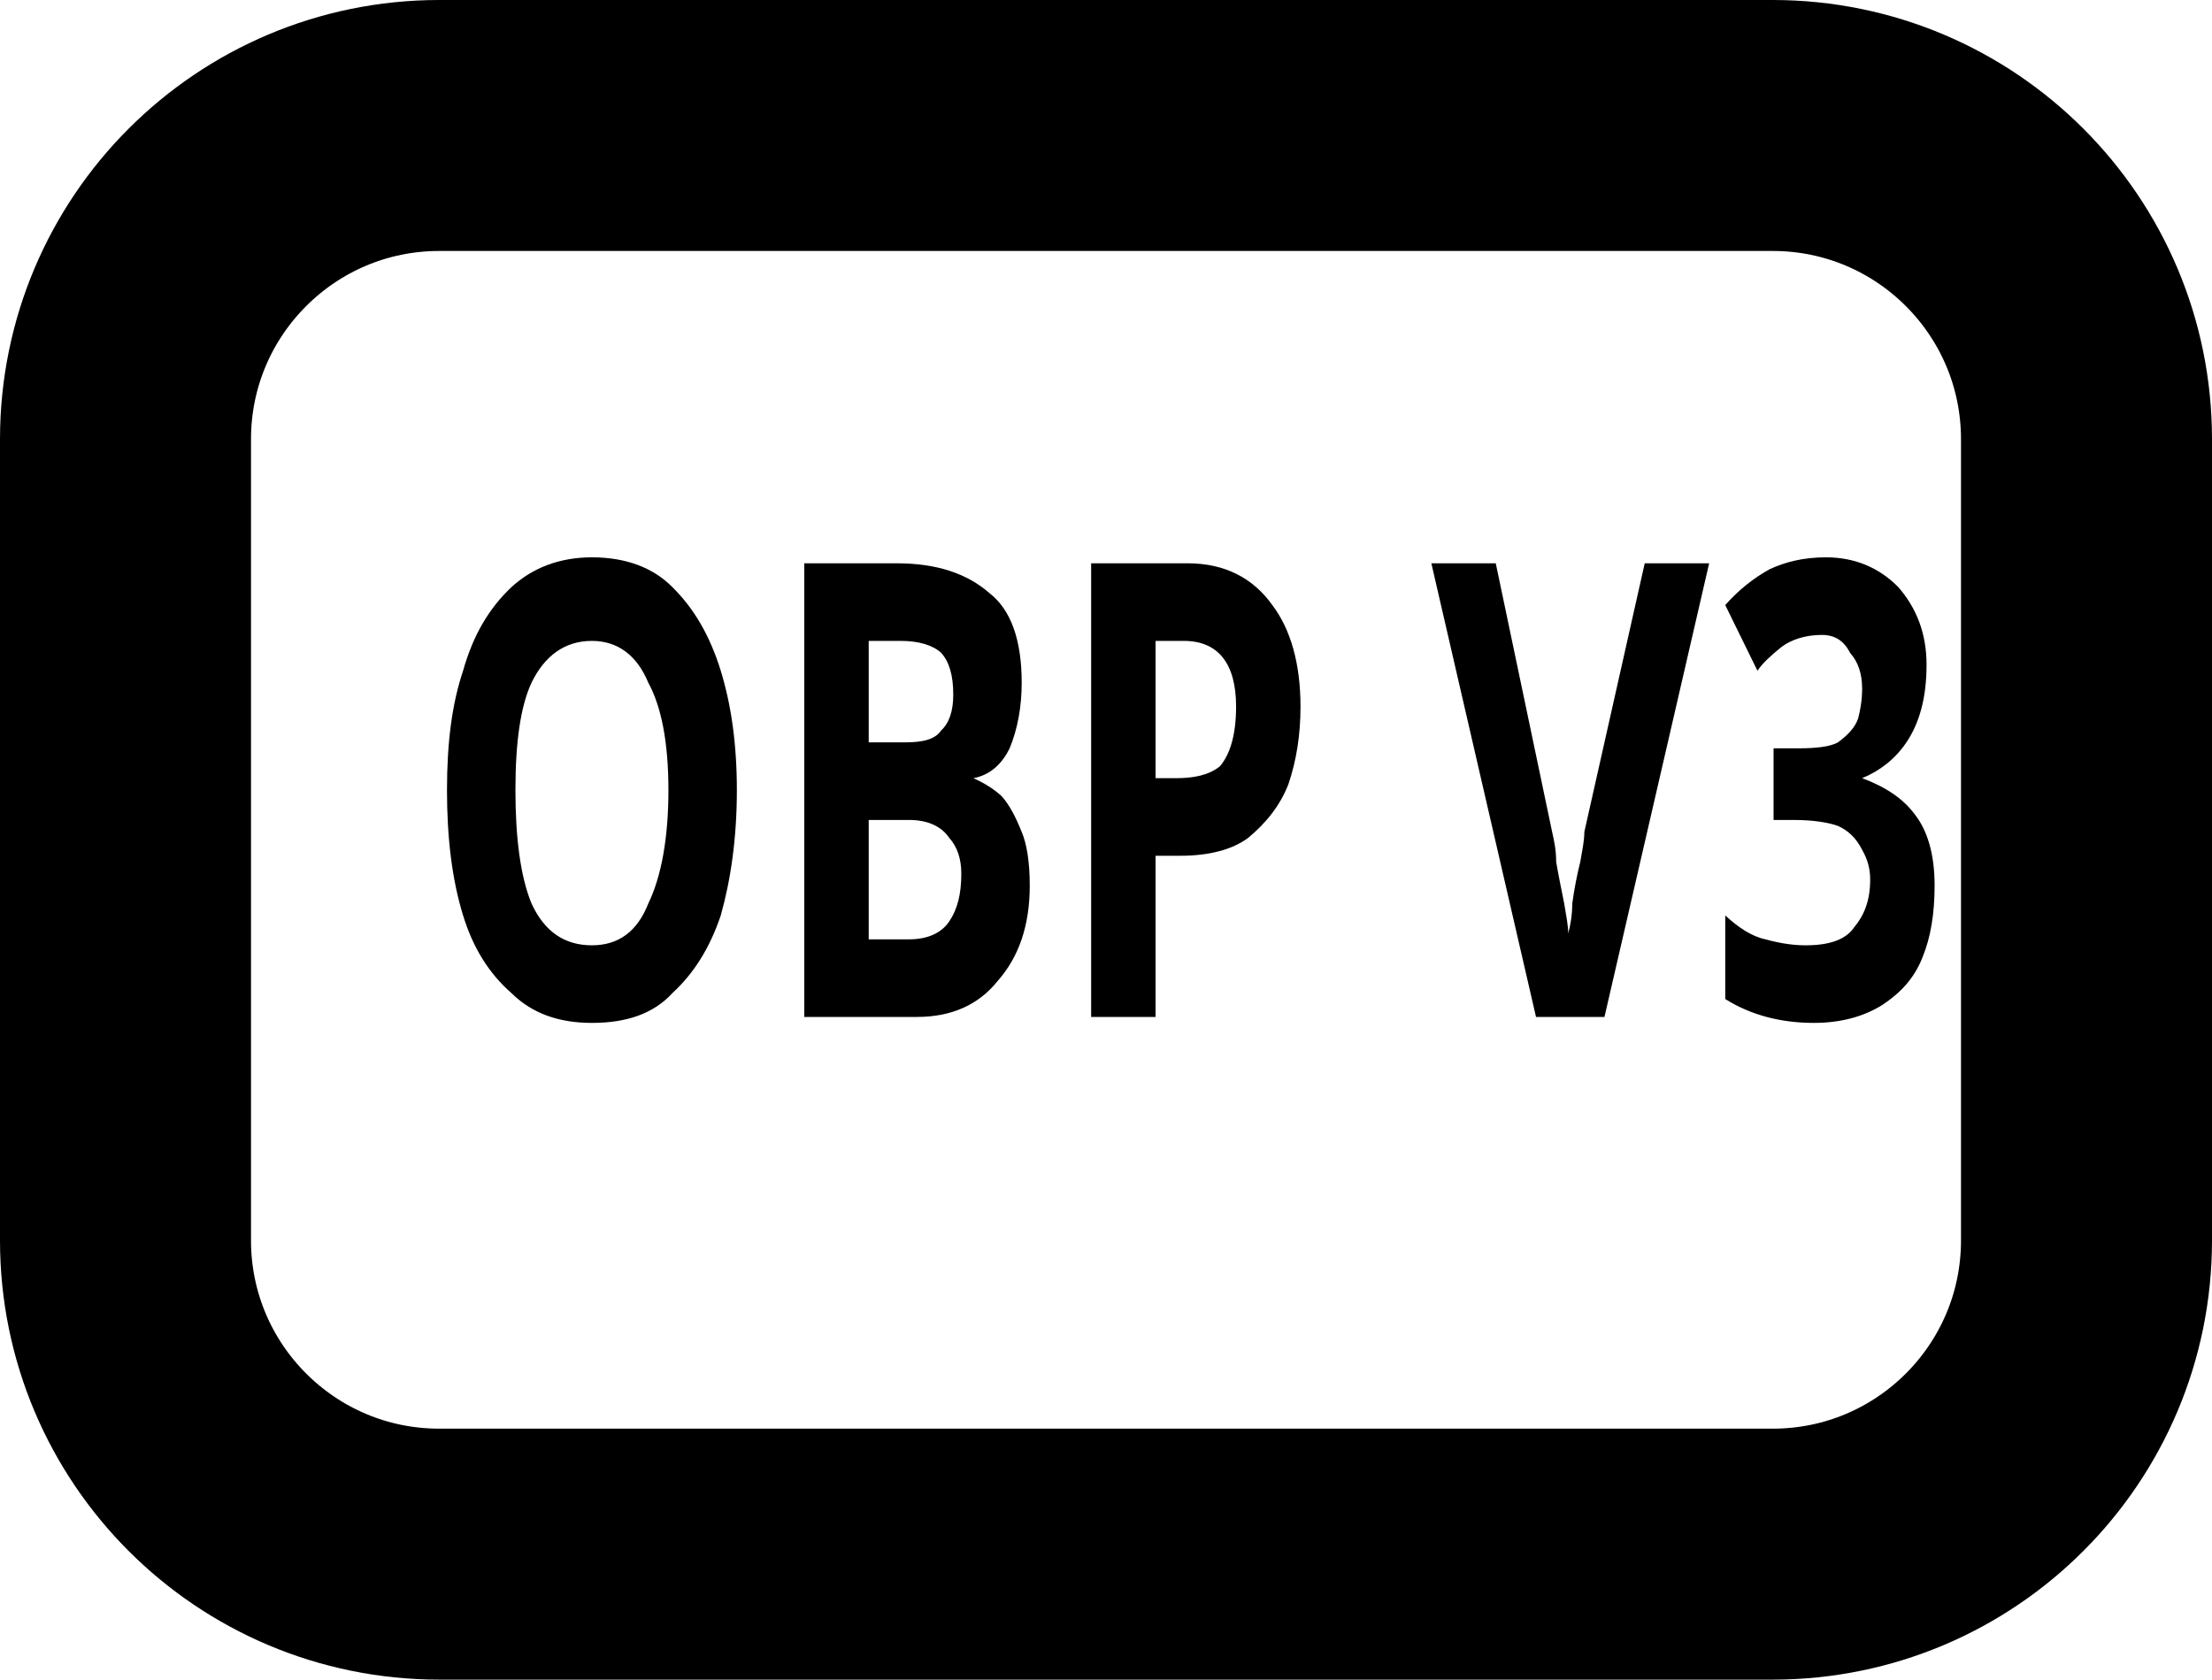
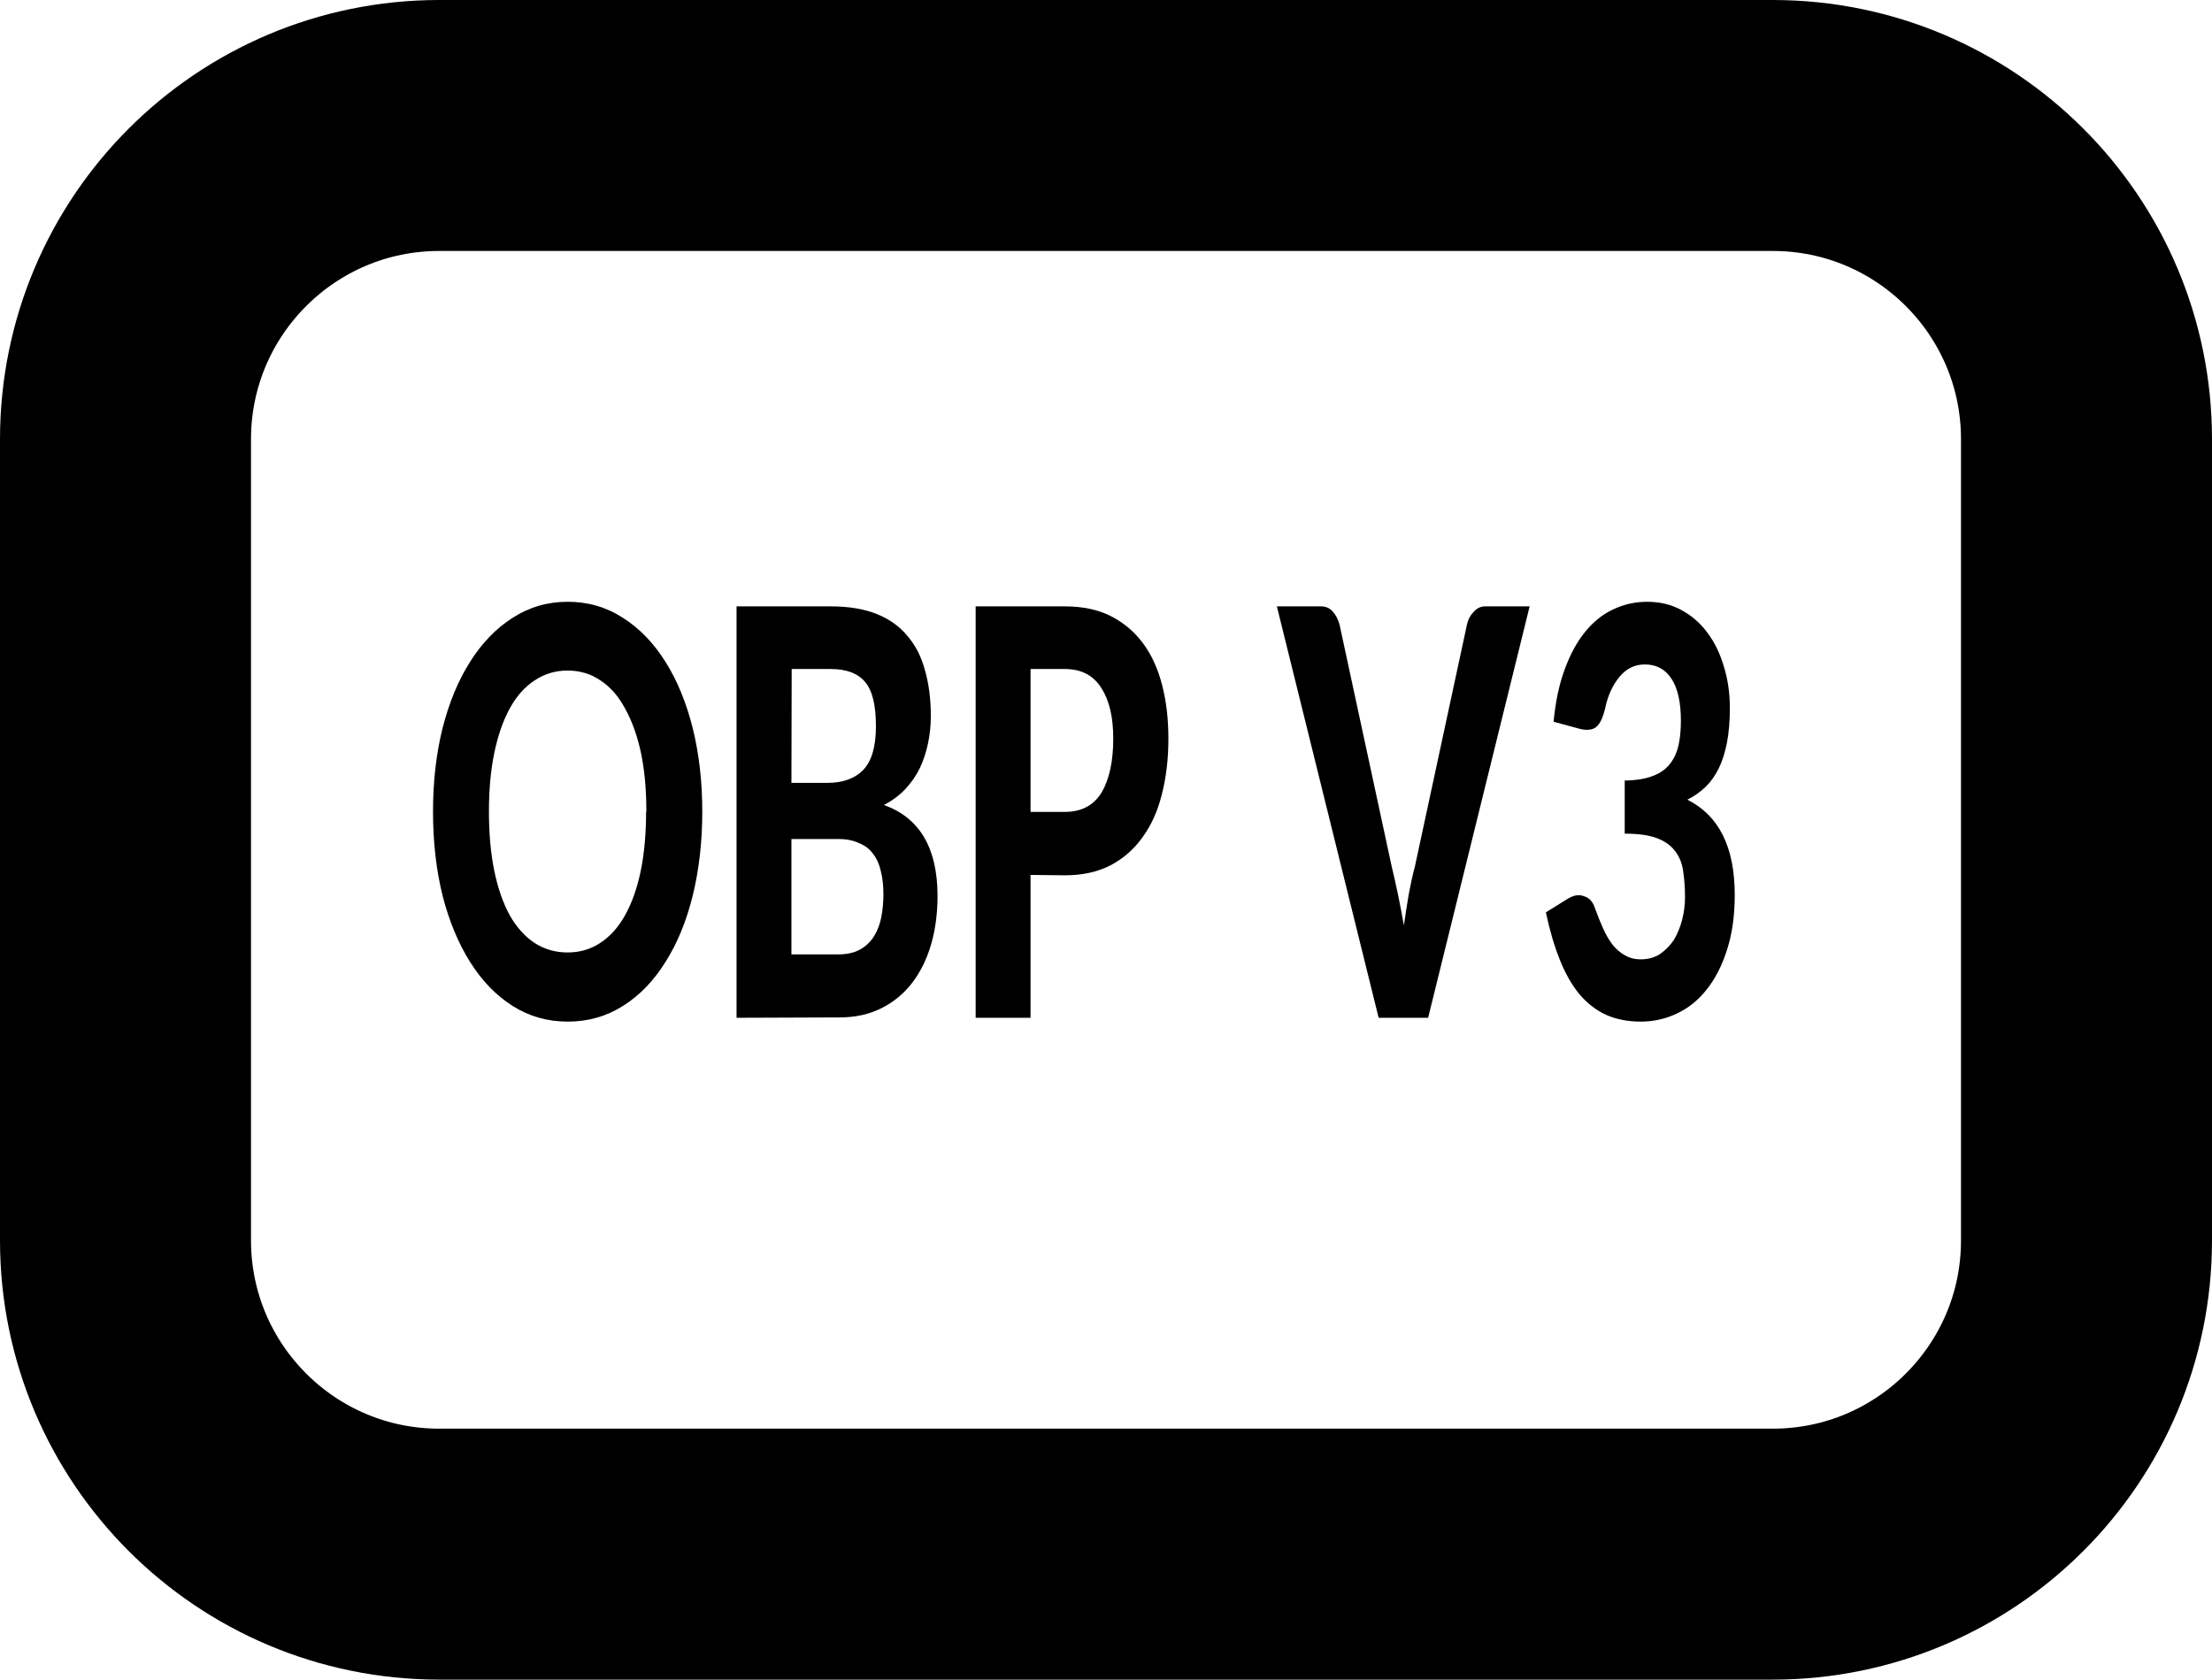
<svg xmlns="http://www.w3.org/2000/svg" width="7.05mm" height="5.354mm" viewBox="0 0 7.05 5.354" version="1.1" id="svg1226">
  <defs id="defs1220" />
  <g id="layer1" transform="translate(-1.1,-2.2)">
    <rect style="fill:none;stroke:#000000;stroke-width:0.8;stroke-linejoin:round;stroke-miterlimit:4;stroke-dasharray:none" id="rect1232" width="6.25" height="4.554" x="1.5" y="2.6" ry="1" rx="1" />
-     <text xml:space="preserve" style="font-weight:bold;font-size:1.661px;line-height:0.208px;font-family:'Comic Sans MS';-inkscape-font-specification:'Comic Sans MS Bold';letter-spacing:0px;word-spacing:0px;stroke-width:0.265" x="2.98" y="4.471" id="text1288" transform="scale(0.8212215,1.217698)">
-       <tspan id="tspan1286" x="2.98" y="4.471" style="font-style:normal;font-variant:normal;font-weight:bold;font-stretch:normal;font-size:1.661px;font-family:Calibri;-inkscape-font-specification:'Calibri Bold';stroke-width:0.265">OBP V3 </tspan>
-     </text>
+     <g aria-label="OBP V3 " transform="scale(0.8212215,1.217698)" style="font-weight:bold;font-size:1.661px;line-height:0.208px;font-family:'Comic Sans MS';-inkscape-font-specification:'Comic Sans MS Bold';letter-spacing:0px;word-spacing:0px;stroke-width:0.265" id="text1288">
+       <path d="m 4.065,3.931 q 0,0.118 -0.037,0.22 -0.037,0.101 -0.106,0.174 -0.068,0.074 -0.165,0.115 -0.096,0.041 -0.214,0.041 -0.118,0 -0.214,-0.041 -0.096,-0.041 -0.165,-0.115 -0.069,-0.074 -0.107,-0.174 -0.037,-0.101 -0.037,-0.22 0,-0.118 0.037,-0.218 0.038,-0.101 0.107,-0.174 0.069,-0.074 0.165,-0.115 0.096,-0.042 0.214,-0.042 0.118,0 0.214,0.042 0.096,0.041 0.165,0.115 0.069,0.074 0.106,0.174 0.037,0.101 0.037,0.218 z m -0.217,0 q 0,-0.086 -0.021,-0.154 Q 3.805,3.709 3.765,3.661 3.727,3.613 3.67,3.588 3.614,3.562 3.542,3.562 q -0.071,0 -0.128,0.026 -0.057,0.025 -0.096,0.073 -0.039,0.048 -0.06,0.116 -0.021,0.068 -0.021,0.154 0,0.087 0.021,0.156 0.021,0.068 0.06,0.116 0.04,0.047 0.096,0.072 0.057,0.025 0.128,0.025 0.071,0 0.127,-0.025 0.057,-0.025 0.096,-0.072 0.04,-0.048 0.061,-0.116 0.021,-0.069 0.021,-0.156 z" style="font-style:normal;font-variant:normal;font-weight:bold;font-stretch:normal;font-size:1.661px;font-family:Calibri;-inkscape-font-specification:'Calibri Bold';stroke-width:0.265" id="path824" />
+       <path d="M 4.198,4.471 V 3.394 h 0.366 q 0.104,0 0.178,0.02 0.074,0.02 0.12,0.058 0.047,0.037 0.068,0.091 0.022,0.053 0.022,0.118 0,0.037 -0.011,0.072 -0.011,0.035 -0.032,0.065 -0.022,0.03 -0.057,0.055 -0.034,0.024 -0.082,0.041 0.208,0.05 0.208,0.238 0,0.069 -0.025,0.127 -0.025,0.058 -0.074,0.101 -0.048,0.042 -0.119,0.066 -0.071,0.024 -0.162,0.024 z m 0.213,-0.468 v 0.302 h 0.182 q 0.051,0 0.085,-0.013 0.034,-0.013 0.054,-0.035 0.02,-0.022 0.028,-0.05 0.008,-0.029 0.008,-0.06 0,-0.033 -0.01,-0.06 -0.009,-0.027 -0.03,-0.045 -0.02,-0.019 -0.054,-0.028 -0.033,-0.011 -0.082,-0.011 z m 0,-0.147 h 0.14 q 0.09,0 0.139,-0.034 0.049,-0.035 0.049,-0.114 0,-0.083 -0.042,-0.116 Q 4.655,3.558 4.564,3.558 H 4.412 Z" style="font-style:normal;font-variant:normal;font-weight:bold;font-stretch:normal;font-size:1.661px;font-family:Calibri;-inkscape-font-specification:'Calibri Bold';stroke-width:0.265" id="path826" />
+       <path d="M 5.339,4.097 V 4.471 H 5.126 V 3.394 h 0.346 q 0.105,0 0.18,0.026 0.075,0.026 0.125,0.072 0.049,0.045 0.073,0.109 0.024,0.063 0.024,0.139 0,0.079 -0.025,0.145 -0.024,0.066 -0.075,0.113 -0.049,0.047 -0.125,0.074 -0.075,0.026 -0.177,0.026 z m 0,-0.165 h 0.133 q 0.097,0 0.143,-0.051 0.045,-0.052 0.045,-0.141 0,-0.084 -0.046,-0.132 Q 5.568,3.558 5.472,3.558 H 5.339 Z" style="font-style:normal;font-variant:normal;font-weight:bold;font-stretch:normal;font-size:1.661px;font-family:Calibri;-inkscape-font-specification:'Calibri Bold';stroke-width:0.265" id="path828" />
+       <path d="m 6.295,3.394 h 0.171 q 0.028,0 0.045,0.013 0.018,0.013 0.027,0.034 L 6.741,4.076 q 0.012,0.033 0.024,0.072 0.012,0.039 0.023,0.081 0.009,-0.043 0.019,-0.082 0.011,-0.04 0.024,-0.073 L 7.033,3.441 q 0.006,-0.019 0.025,-0.032 0.019,-0.015 0.045,-0.015 H 7.276 L 6.882,4.471 H 6.69 Z" style="font-style:normal;font-variant:normal;font-weight:bold;font-stretch:normal;font-size:1.661px;font-family:Calibri;-inkscape-font-specification:'Calibri Bold';stroke-width:0.265" id="path830" />
+       <path d="M 7.339,4.471 Z M 7.732,3.382 q 0.075,0 0.134,0.022 0.06,0.022 0.101,0.06 0.041,0.037 0.063,0.088 0.023,0.05 0.023,0.108 0,0.051 -0.011,0.09 -0.011,0.039 -0.032,0.068 -0.021,0.029 -0.052,0.049 -0.031,0.02 -0.07,0.033 0.184,0.062 0.184,0.249 0,0.082 -0.03,0.144 -0.029,0.062 -0.079,0.104 -0.049,0.042 -0.116,0.063 -0.066,0.021 -0.139,0.021 -0.077,0 -0.136,-0.018 -0.058,-0.018 -0.103,-0.054 -0.044,-0.036 -0.076,-0.09 -0.032,-0.054 -0.054,-0.124 l 0.086,-0.036 q 0.034,-0.014 0.063,-0.006 0.03,0.006 0.042,0.032 0.015,0.028 0.031,0.052 0.016,0.024 0.036,0.042 0.021,0.018 0.048,0.028 0.027,0.011 0.062,0.011 0.043,0 0.075,-0.014 0.032,-0.015 0.054,-0.037 0.021,-0.024 0.032,-0.053 0.011,-0.029 0.011,-0.058 0,-0.037 -0.007,-0.068 -0.006,-0.031 -0.031,-0.053 -0.024,-0.022 -0.07,-0.034 -0.046,-0.012 -0.126,-0.012 V 3.85 q 0.066,-8.109e-4 0.109,-0.012 0.043,-0.011 0.067,-0.032 0.024,-0.021 0.033,-0.049 0.009,-0.028 0.009,-0.063 0,-0.074 -0.037,-0.111 -0.036,-0.037 -0.103,-0.037 -0.059,0 -0.099,0.033 -0.04,0.033 -0.055,0.082 -0.013,0.037 -0.035,0.049 -0.021,0.011 -0.061,0.005 L 7.369,3.696 q 0.011,-0.079 0.043,-0.137 0.032,-0.059 0.079,-0.098 0.048,-0.04 0.109,-0.059 0.062,-0.02 0.132,-0.02 z" style="font-style:normal;font-variant:normal;font-weight:bold;font-stretch:normal;font-size:1.661px;font-family:Calibri;-inkscape-font-specification:'Calibri Bold';stroke-width:0.265" id="path832" />
+     </g>
  </g>
</svg>
